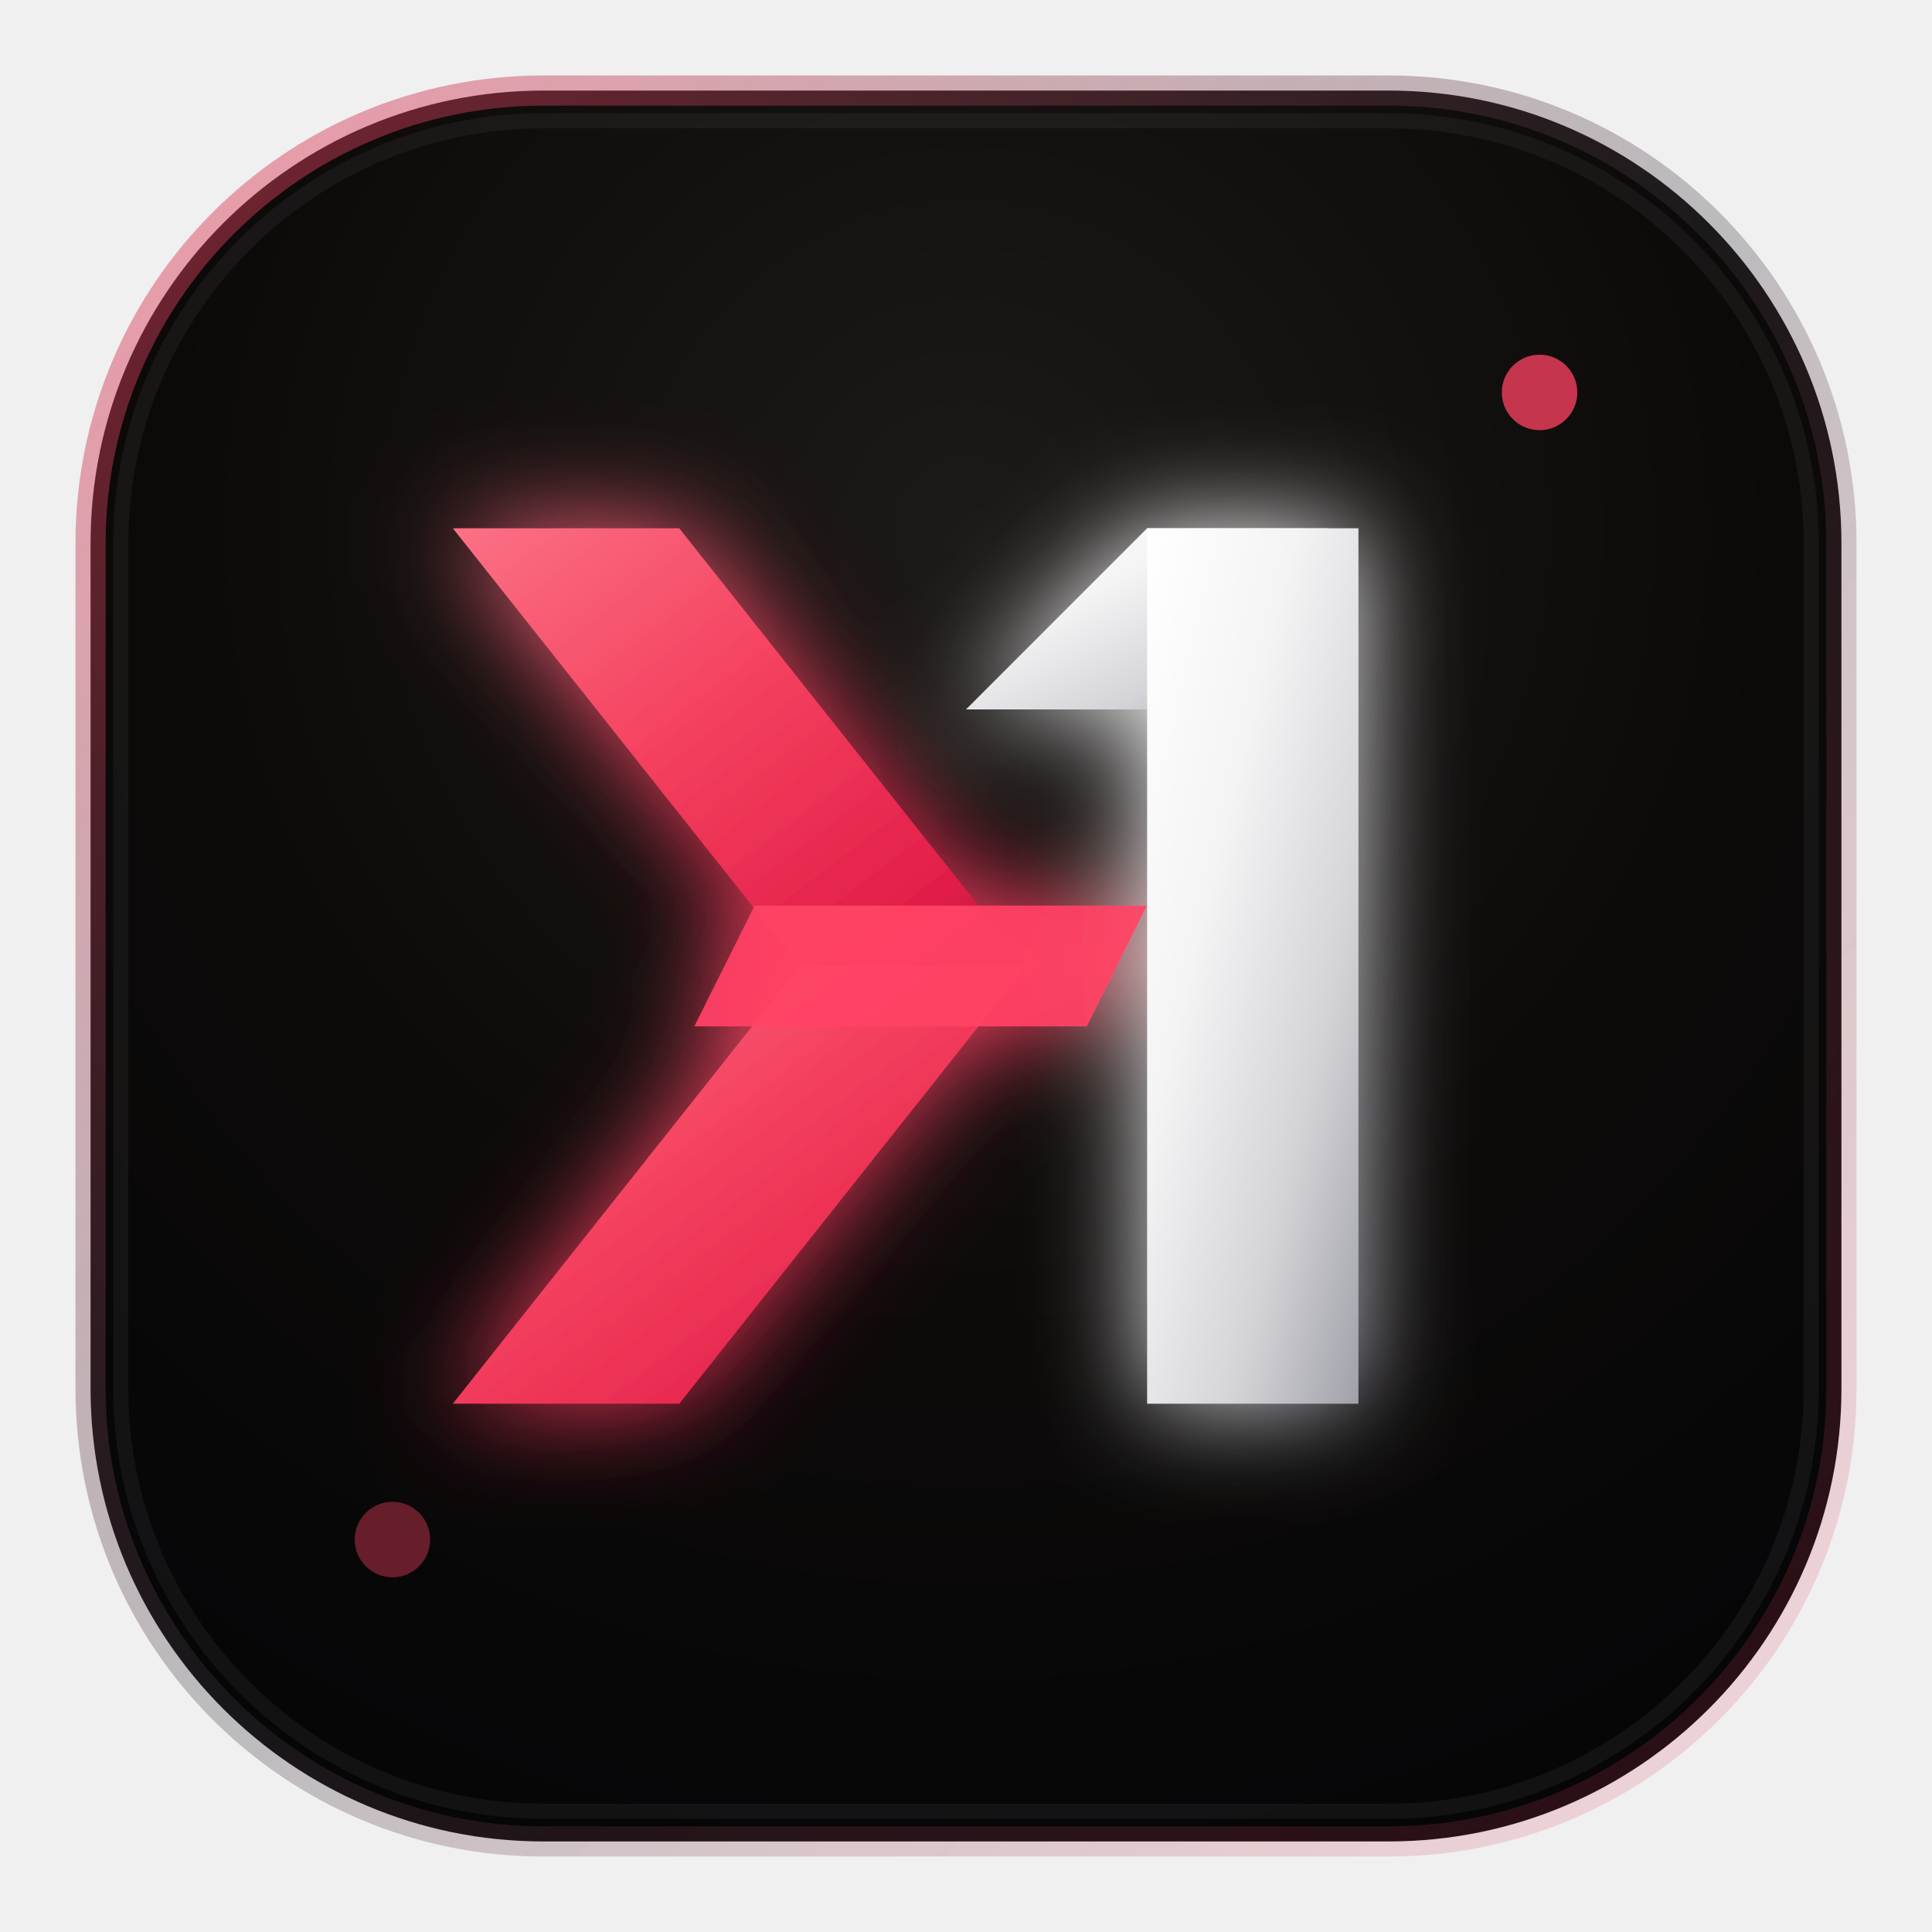
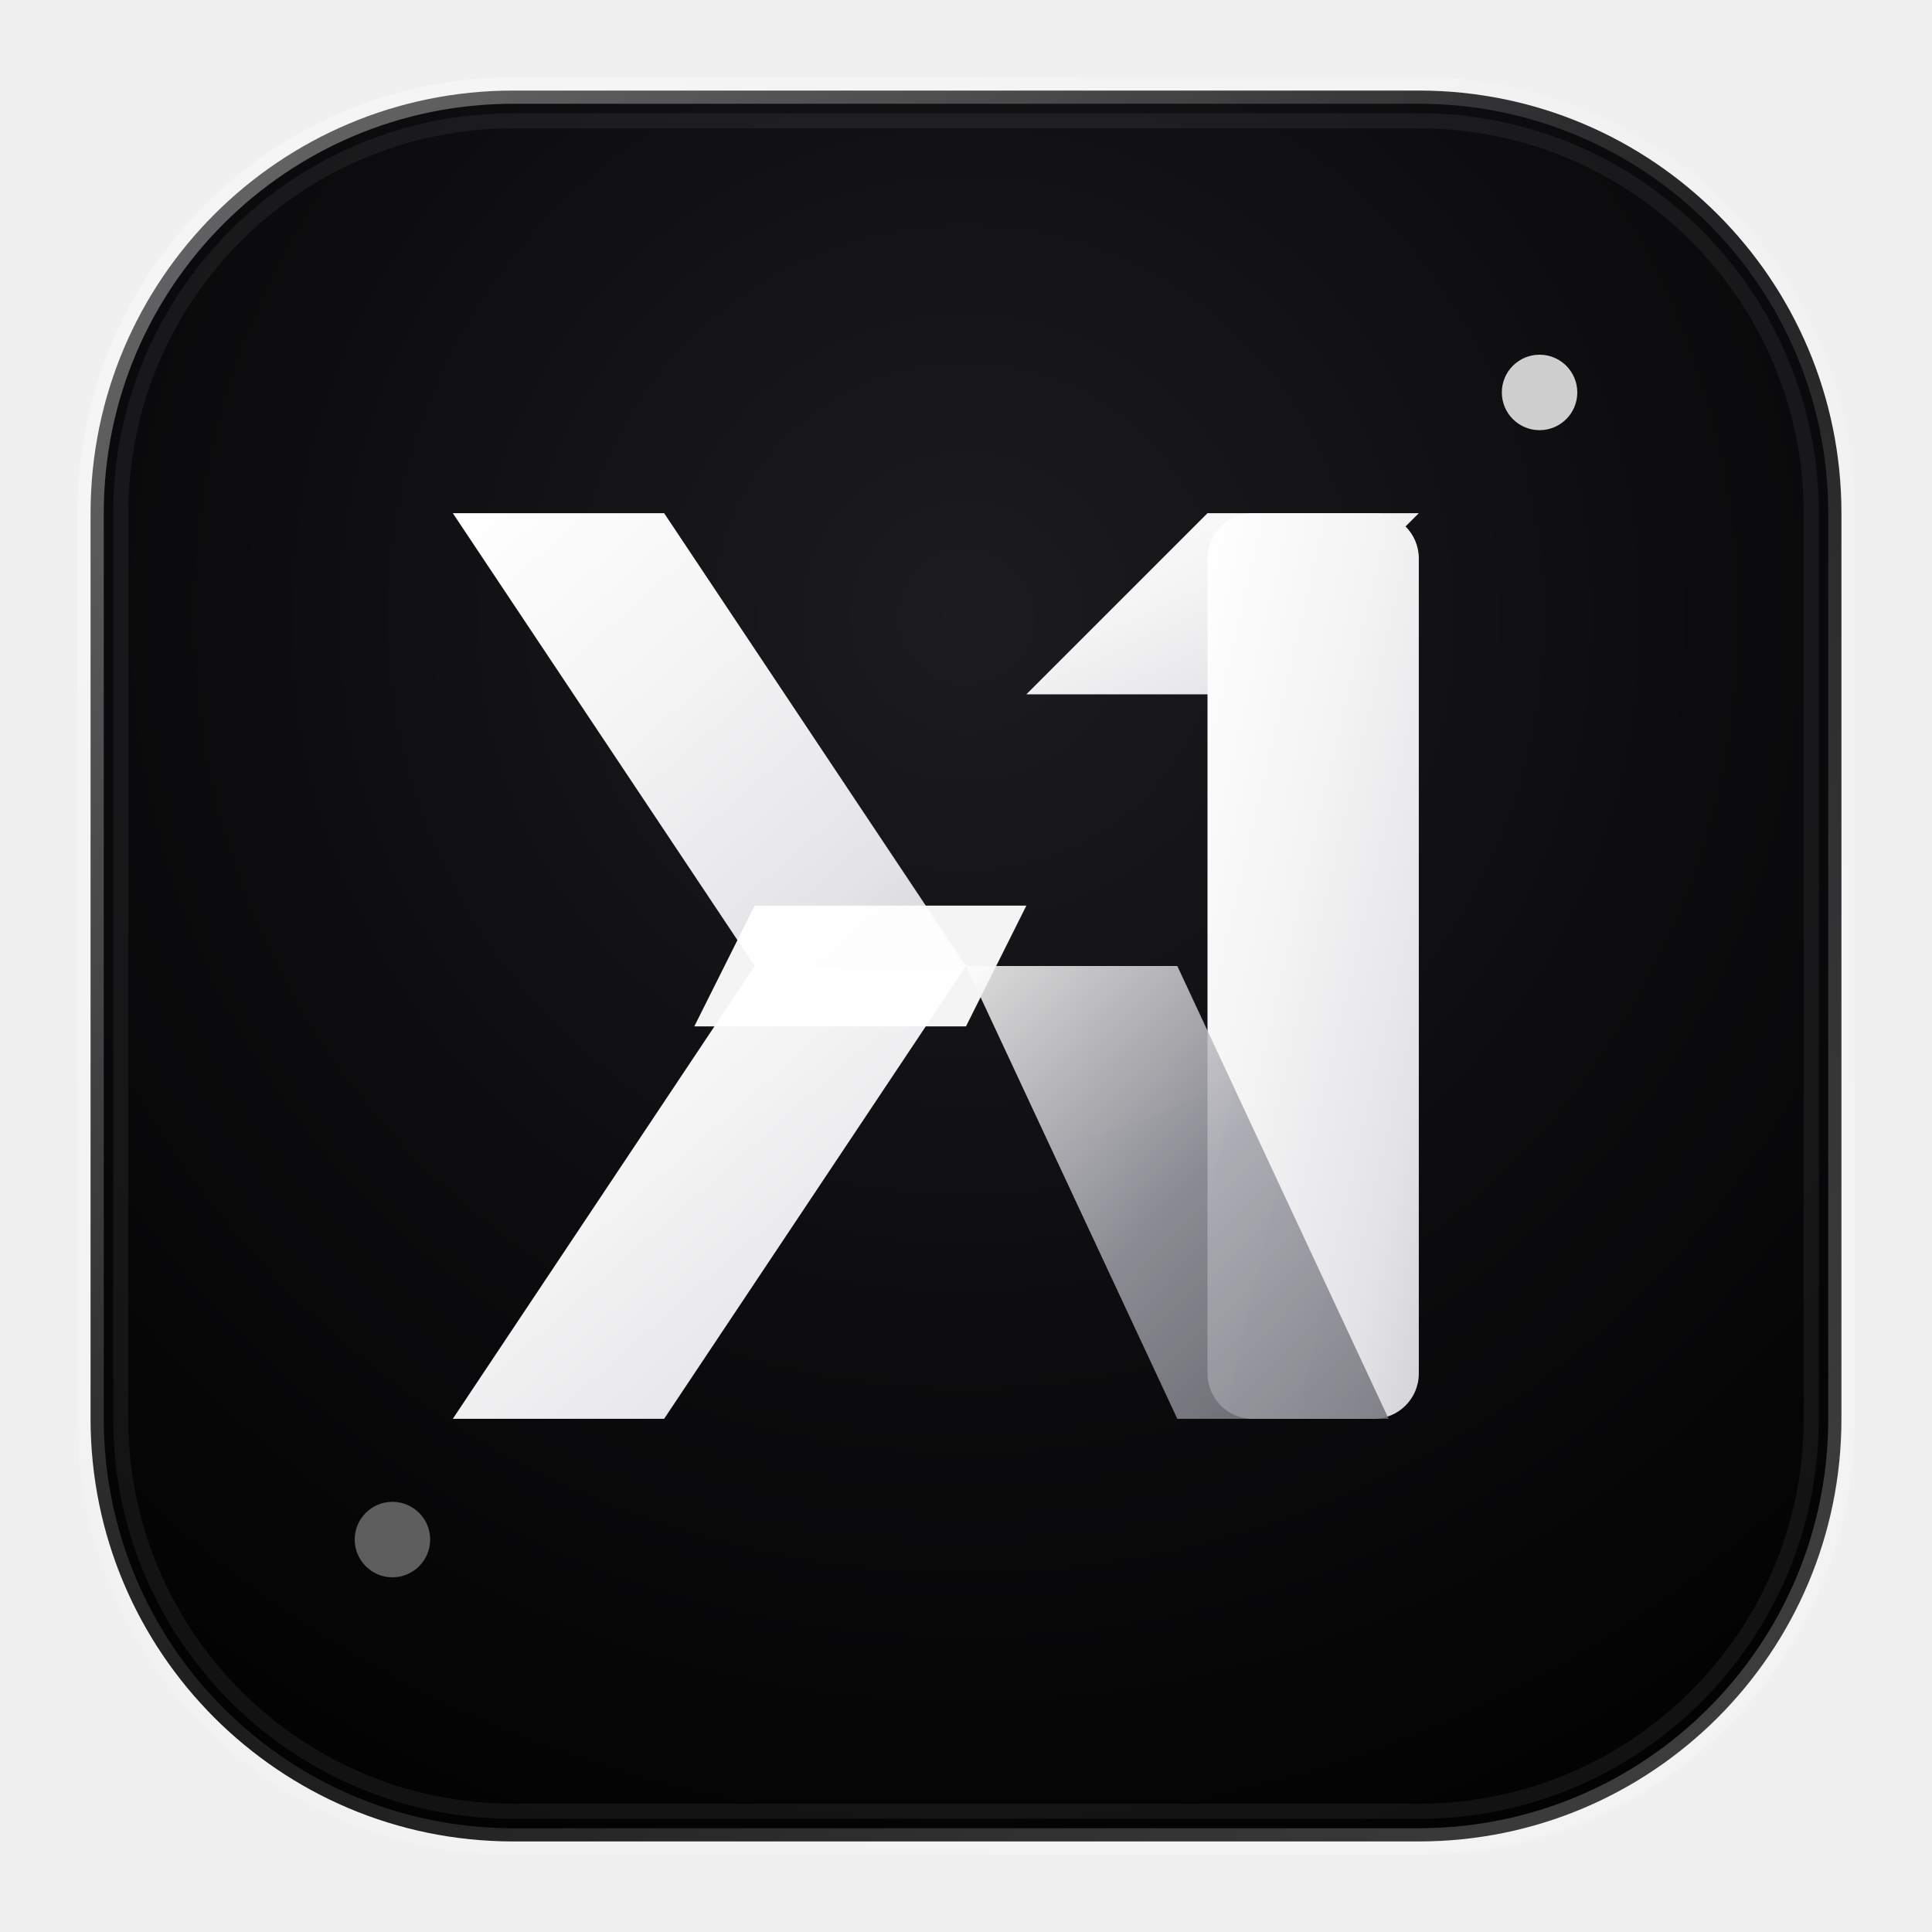
<svg xmlns="http://www.w3.org/2000/svg" viewBox="0 0 128 128" width="100%" height="100%" fill="none">
  <defs>
-     <radialGradient id="chassisGrad" cx="50%" cy="25%" r="85%">
-       <stop offset="0%" stop-color="#1c1917" />
-       <stop offset="55%" stop-color="#0c0a09" />
-       <stop offset="100%" stop-color="#050507" />
+     <radialGradient id="chassisGrad" cx="50%" cy="30%" r="85%">
+       <stop offset="0%" stop-color="#1c1c20" />
+       <stop offset="50%" stop-color="#0c0c0e" />
+       <stop offset="100%" stop-color="#000000" />
    </radialGradient>
-     <linearGradient id="neonRose" x1="0%" y1="0%" x2="100%" y2="100%">
-       <stop offset="0%" stop-color="#fb7185" />
-       <stop offset="45%" stop-color="#f43f5e" />
-       <stop offset="85%" stop-color="#e11d48" />
-       <stop offset="100%" stop-color="#9f1239" />
+     <linearGradient id="pureWhiteGrad" x1="0%" y1="0%" x2="100%" y2="100%">
+       <stop offset="0%" stop-color="#ffffff" />
+       <stop offset="40%" stop-color="#f4f4f5" />
+       <stop offset="80%" stop-color="#e4e4e7" />
+       <stop offset="100%" stop-color="#d4d4d8" />
    </linearGradient>
-     <linearGradient id="titaniumPlat" x1="0%" y1="0%" x2="100%" y2="100%">
+     <linearGradient id="titaniumGrad" x1="0%" y1="0%" x2="100%" y2="100%">
      <stop offset="0%" stop-color="#ffffff" />
-       <stop offset="35%" stop-color="#f4f4f5" />
-       <stop offset="70%" stop-color="#d4d4d8" />
-       <stop offset="100%" stop-color="#a1a1aa" />
+       <stop offset="50%" stop-color="#a1a1aa" />
+       <stop offset="100%" stop-color="#71717a" />
    </linearGradient>
-     <linearGradient id="bezelGrad" x1="0%" y1="0%" x2="100%" y2="100%">
-       <stop offset="0%" stop-color="#f43f5e" stop-opacity="0.5" />
-       <stop offset="50%" stop-color="#3f3f46" stop-opacity="0.3" />
-       <stop offset="100%" stop-color="#f43f5e" stop-opacity="0.15" />
+     <linearGradient id="borderGrad" x1="0%" y1="0%" x2="100%" y2="100%">
+       <stop offset="0%" stop-color="#ffffff" stop-opacity="0.4" />
+       <stop offset="50%" stop-color="#ffffff" stop-opacity="0.1" />
+       <stop offset="100%" stop-color="#ffffff" stop-opacity="0.25" />
    </linearGradient>
-     <filter id="vectorGlow" x="-30%" y="-30%" width="160%" height="160%">
-       <feGaussianBlur stdDeviation="3.5" result="blur" />
-       <feComposite in="SourceGraphic" in2="blur" operator="over" />
-     </filter>
  </defs>
-   <rect x="6" y="6" width="116" height="116" rx="30" fill="url(#chassisGrad)" stroke="url(#bezelGrad)" stroke-width="2" />
-   <rect x="8" y="8" width="112" height="112" rx="28" fill="none" stroke="white" stroke-width="1" stroke-opacity="0.05" />
-   <g filter="url(#vectorGlow)">
-     <path d="M 30 35 L 45 35 L 68 64 L 53 64 Z" fill="url(#neonRose)" />
-     <path d="M 30 93 L 45 93 L 68 64 L 53 64 Z" fill="url(#neonRose)" />
-     <path d="M 64 47 L 76 35 L 88 35 L 76 47 Z" fill="url(#titaniumPlat)" />
-     <path d="M 76 35 L 90 35 L 90 93 L 76 93 Z" fill="url(#titaniumPlat)" />
-     <polygon points="50,60 76,60 72,68 46,68" fill="#ff4365" opacity="0.95" />
+   <rect x="6" y="6" width="116" height="116" rx="28" fill="url(#chassisGrad)" stroke="url(#borderGrad)" stroke-width="1.75" />
+   <rect x="8" y="8" width="112" height="112" rx="26" fill="none" stroke="#ffffff" stroke-width="1" stroke-opacity="0.06" />
+   <g>
+     <polygon points="30,34 44,34 64,64 50,64" fill="url(#pureWhiteGrad)" />
+     <polygon points="30,94 44,94 64,64 50,64" fill="url(#pureWhiteGrad)" />
+     <polygon points="50,60 68,60 64,68 46,68" fill="#ffffff" opacity="0.95" />
+     <polygon points="68,46 80,34 94,34 82,46" fill="url(#pureWhiteGrad)" />
+     <rect x="80" y="34" width="14" height="60" rx="3" fill="url(#pureWhiteGrad)" />
+     <polygon points="64,64 78,64 92,94 78,94" fill="url(#titaniumGrad)" opacity="0.85" />
  </g>
-   <circle cx="102" cy="26" r="2.5" fill="#f43f5e" opacity="0.8" />
-   <circle cx="26" cy="102" r="2.5" fill="#f43f5e" opacity="0.4" />
+   <circle cx="102" cy="26" r="2.5" fill="#ffffff" opacity="0.8" />
+   <circle cx="26" cy="102" r="2.5" fill="#ffffff" opacity="0.35" />
</svg>
